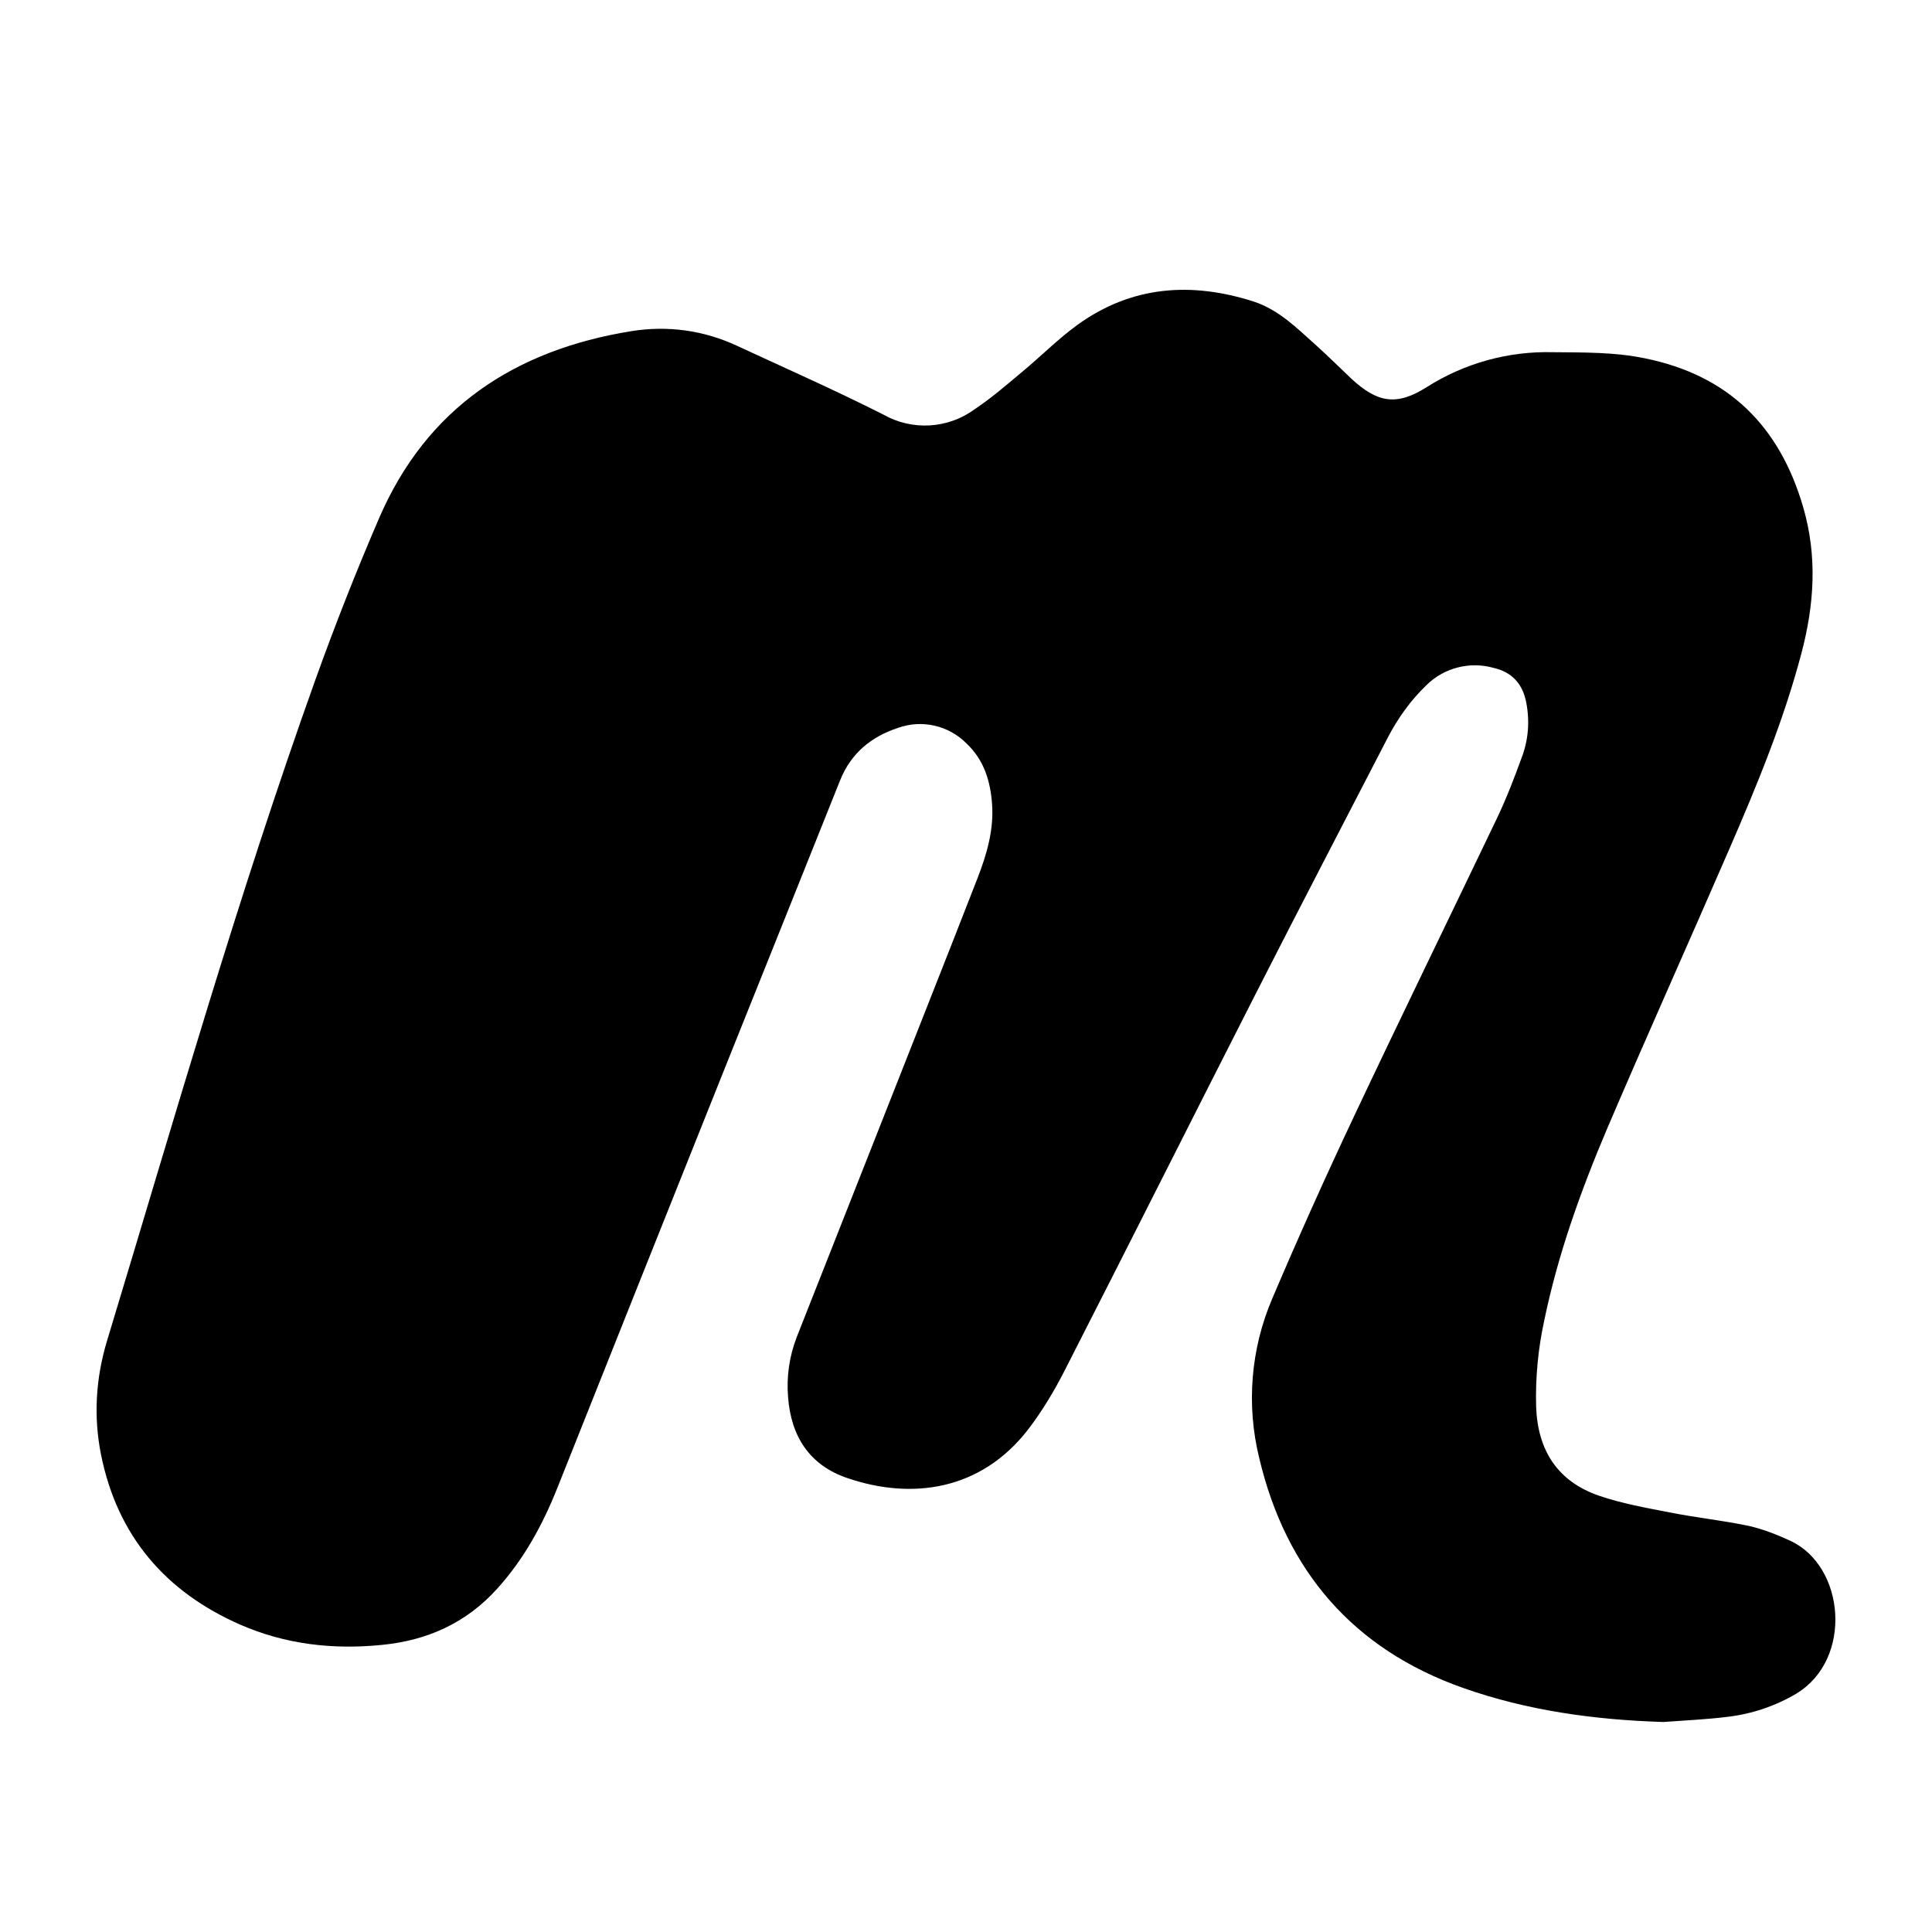
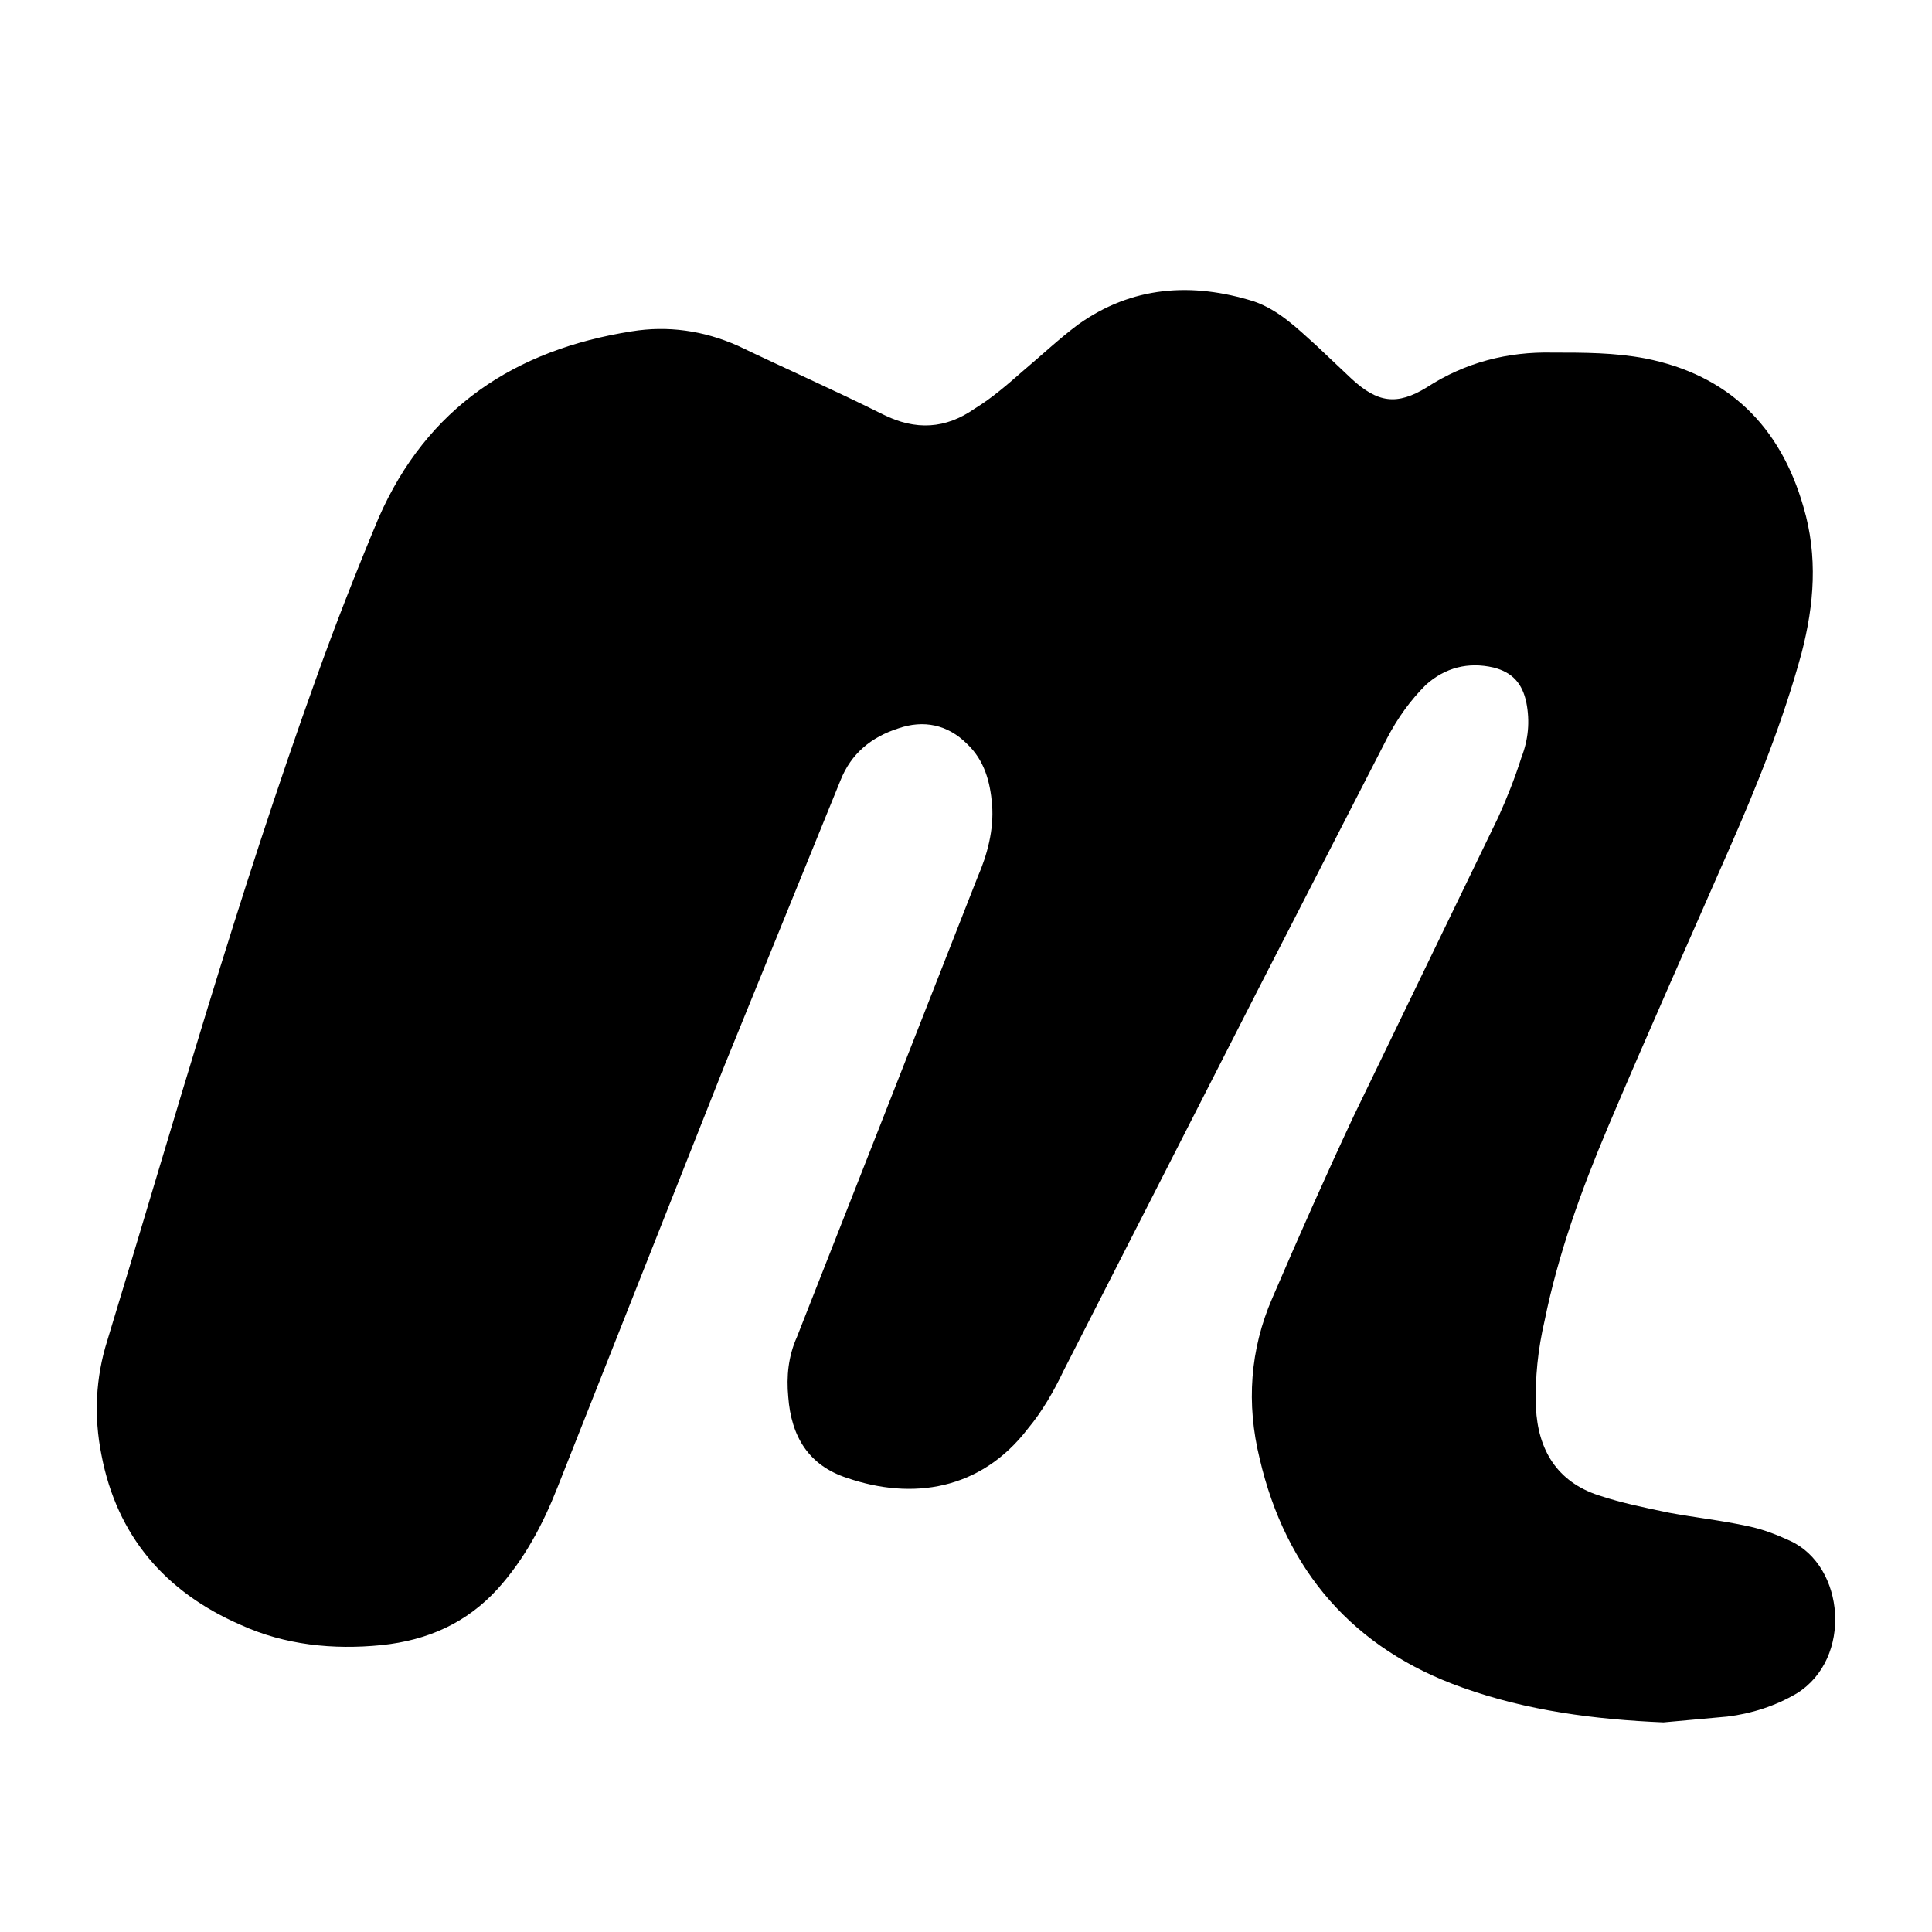
<svg xmlns="http://www.w3.org/2000/svg" width="20" height="20" viewBox="0 0 20 20">
-   <path d="M18.6 17.53a1.816 1.816 0 0 1-.72.243c-.22.027-.443.037-.662.053-.71-.022-1.41-.118-2.076-.354-1.134-.401-1.83-1.212-2.106-2.376a2.613 2.613 0 0 1 .135-1.655c.269-.632.55-1.258.843-1.879.489-1.037.993-2.068 1.488-3.103.095-.2.174-.407.25-.615.07-.184.085-.376.048-.57-.036-.191-.145-.316-.338-.36a.715.715 0 0 0-.694.177c-.166.16-.298.344-.403.547-.453.877-.91 1.754-1.358 2.634-.665 1.306-1.322 2.616-1.988 3.92-.108.211-.233.42-.377.607-.488.631-1.203.73-1.87.502-.393-.133-.584-.433-.614-.84a1.4 1.4 0 0 1 .09-.62l.812-2.058c.353-.898.71-1.795 1.06-2.694.094-.243.169-.495.15-.763-.017-.239-.083-.458-.264-.629a.676.676 0 0 0-.71-.162c-.276.091-.485.26-.598.54-.393.986-.79 1.97-1.184 2.956-.582 1.454-1.162 2.91-1.742 4.366-.152.383-.346.74-.624 1.048-.32.355-.723.537-1.195.583-.508.051-1-.006-1.467-.21-.776-.341-1.271-.92-1.44-1.758-.08-.4-.054-.796.062-1.18.695-2.293 1.352-4.596 2.16-6.852.201-.56.42-1.116.656-1.663.494-1.146 1.41-1.743 2.612-1.937.376-.06.748-.01 1.099.154.504.234 1.014.459 1.51.71a.871.871 0 0 0 .948-.058c.174-.116.333-.255.495-.39.192-.16.369-.339.571-.485.56-.402 1.176-.443 1.817-.238.261.084.453.279.652.457.122.11.24.227.359.34.272.253.471.286.78.091a2.324 2.324 0 0 1 1.31-.363c.318.003.635-.002.95.063.867.176 1.396.702 1.64 1.543.148.51.114 1.009-.019 1.512-.185.7-.46 1.366-.747 2.027-.418.964-.849 1.922-1.262 2.888-.273.643-.51 1.3-.652 1.986a3.71 3.71 0 0 0-.085.898c.016.451.222.773.652.921.234.08.482.124.727.172.273.054.55.083.822.14.147.033.293.091.43.154.568.263.65 1.224.066 1.58" fill-rule="evenodd" />
+   <path d="M18.6 17.53c-.22.13-.47.21-.72.24l-.66.06c-.71-.03-1.41-.12-2.08-.36-1.13-.4-1.83-1.21-2.1-2.37-.14-.57-.1-1.13.13-1.66.27-.63.55-1.26.84-1.88l1.5-3.1c.09-.2.17-.4.24-.62.07-.18.09-.37.05-.57-.04-.19-.14-.31-.34-.36-.26-.06-.5 0-.7.18-.16.16-.29.34-.4.55l-1.35 2.63-2 3.92c-.1.21-.22.42-.37.6-.49.64-1.2.74-1.87.51-.4-.13-.58-.43-.61-.84-.02-.21 0-.42.09-.62l.81-2.06 1.06-2.7c.1-.23.17-.49.15-.75-.02-.24-.08-.46-.26-.63-.2-.2-.45-.25-.71-.16-.28.09-.49.26-.6.54L7.5 11.03 5.77 15.4c-.15.38-.34.74-.62 1.05-.32.35-.72.53-1.2.58-.5.05-1 0-1.46-.21-.78-.34-1.28-.92-1.44-1.76-.08-.4-.06-.8.06-1.18.7-2.3 1.35-4.6 2.16-6.85.2-.56.42-1.12.65-1.67.5-1.14 1.41-1.74 2.62-1.93.37-.06.74-.01 1.1.15.5.24 1 .46 1.5.71.34.17.65.15.95-.06.18-.11.34-.25.5-.39.19-.16.37-.33.57-.48.56-.4 1.18-.44 1.82-.24.26.09.45.28.65.46l.36.34c.27.25.47.28.78.09.4-.26.84-.37 1.3-.36.33 0 .64 0 .96.06.86.17 1.4.7 1.64 1.54.15.51.11 1.01-.02 1.51-.19.7-.46 1.37-.75 2.03-.42.96-.85 1.92-1.26 2.89-.27.64-.51 1.3-.65 1.99-.07.3-.1.59-.09.9.02.44.22.77.65.91.24.08.49.13.73.18.27.05.55.08.82.14.15.03.3.09.43.15.57.26.65 1.22.07 1.58" fill-rule="evenodd" />
</svg>
